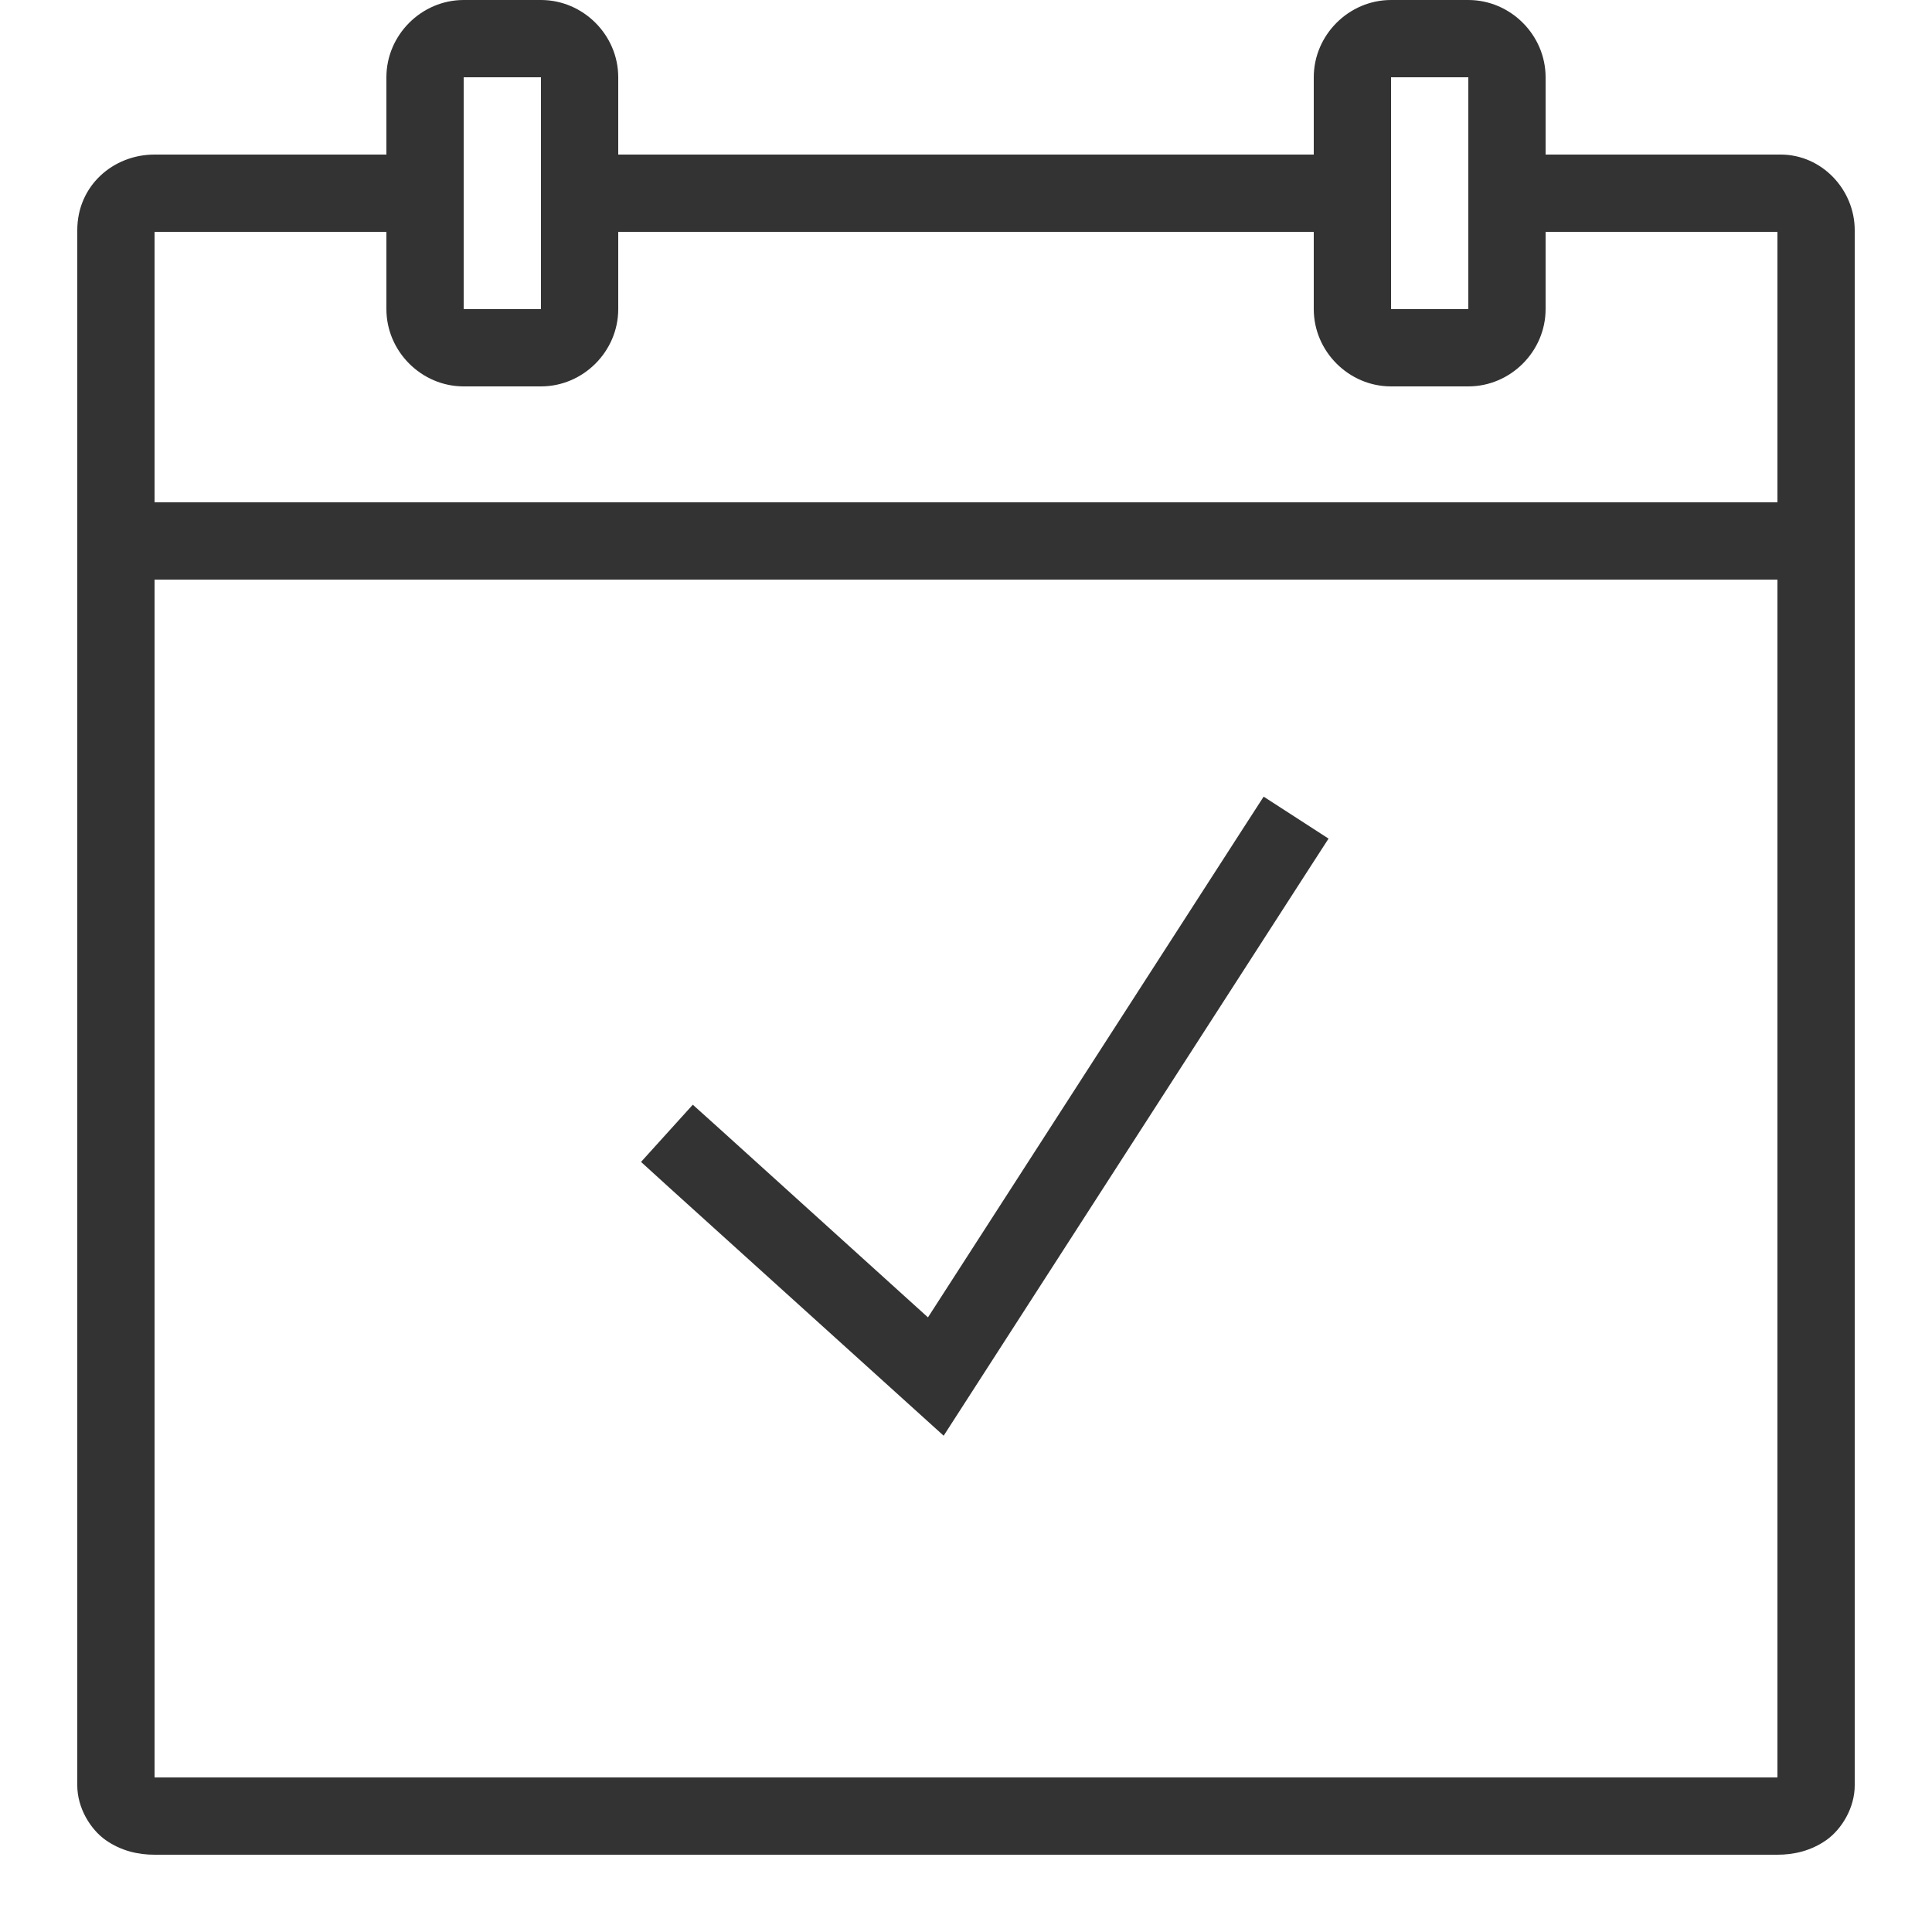
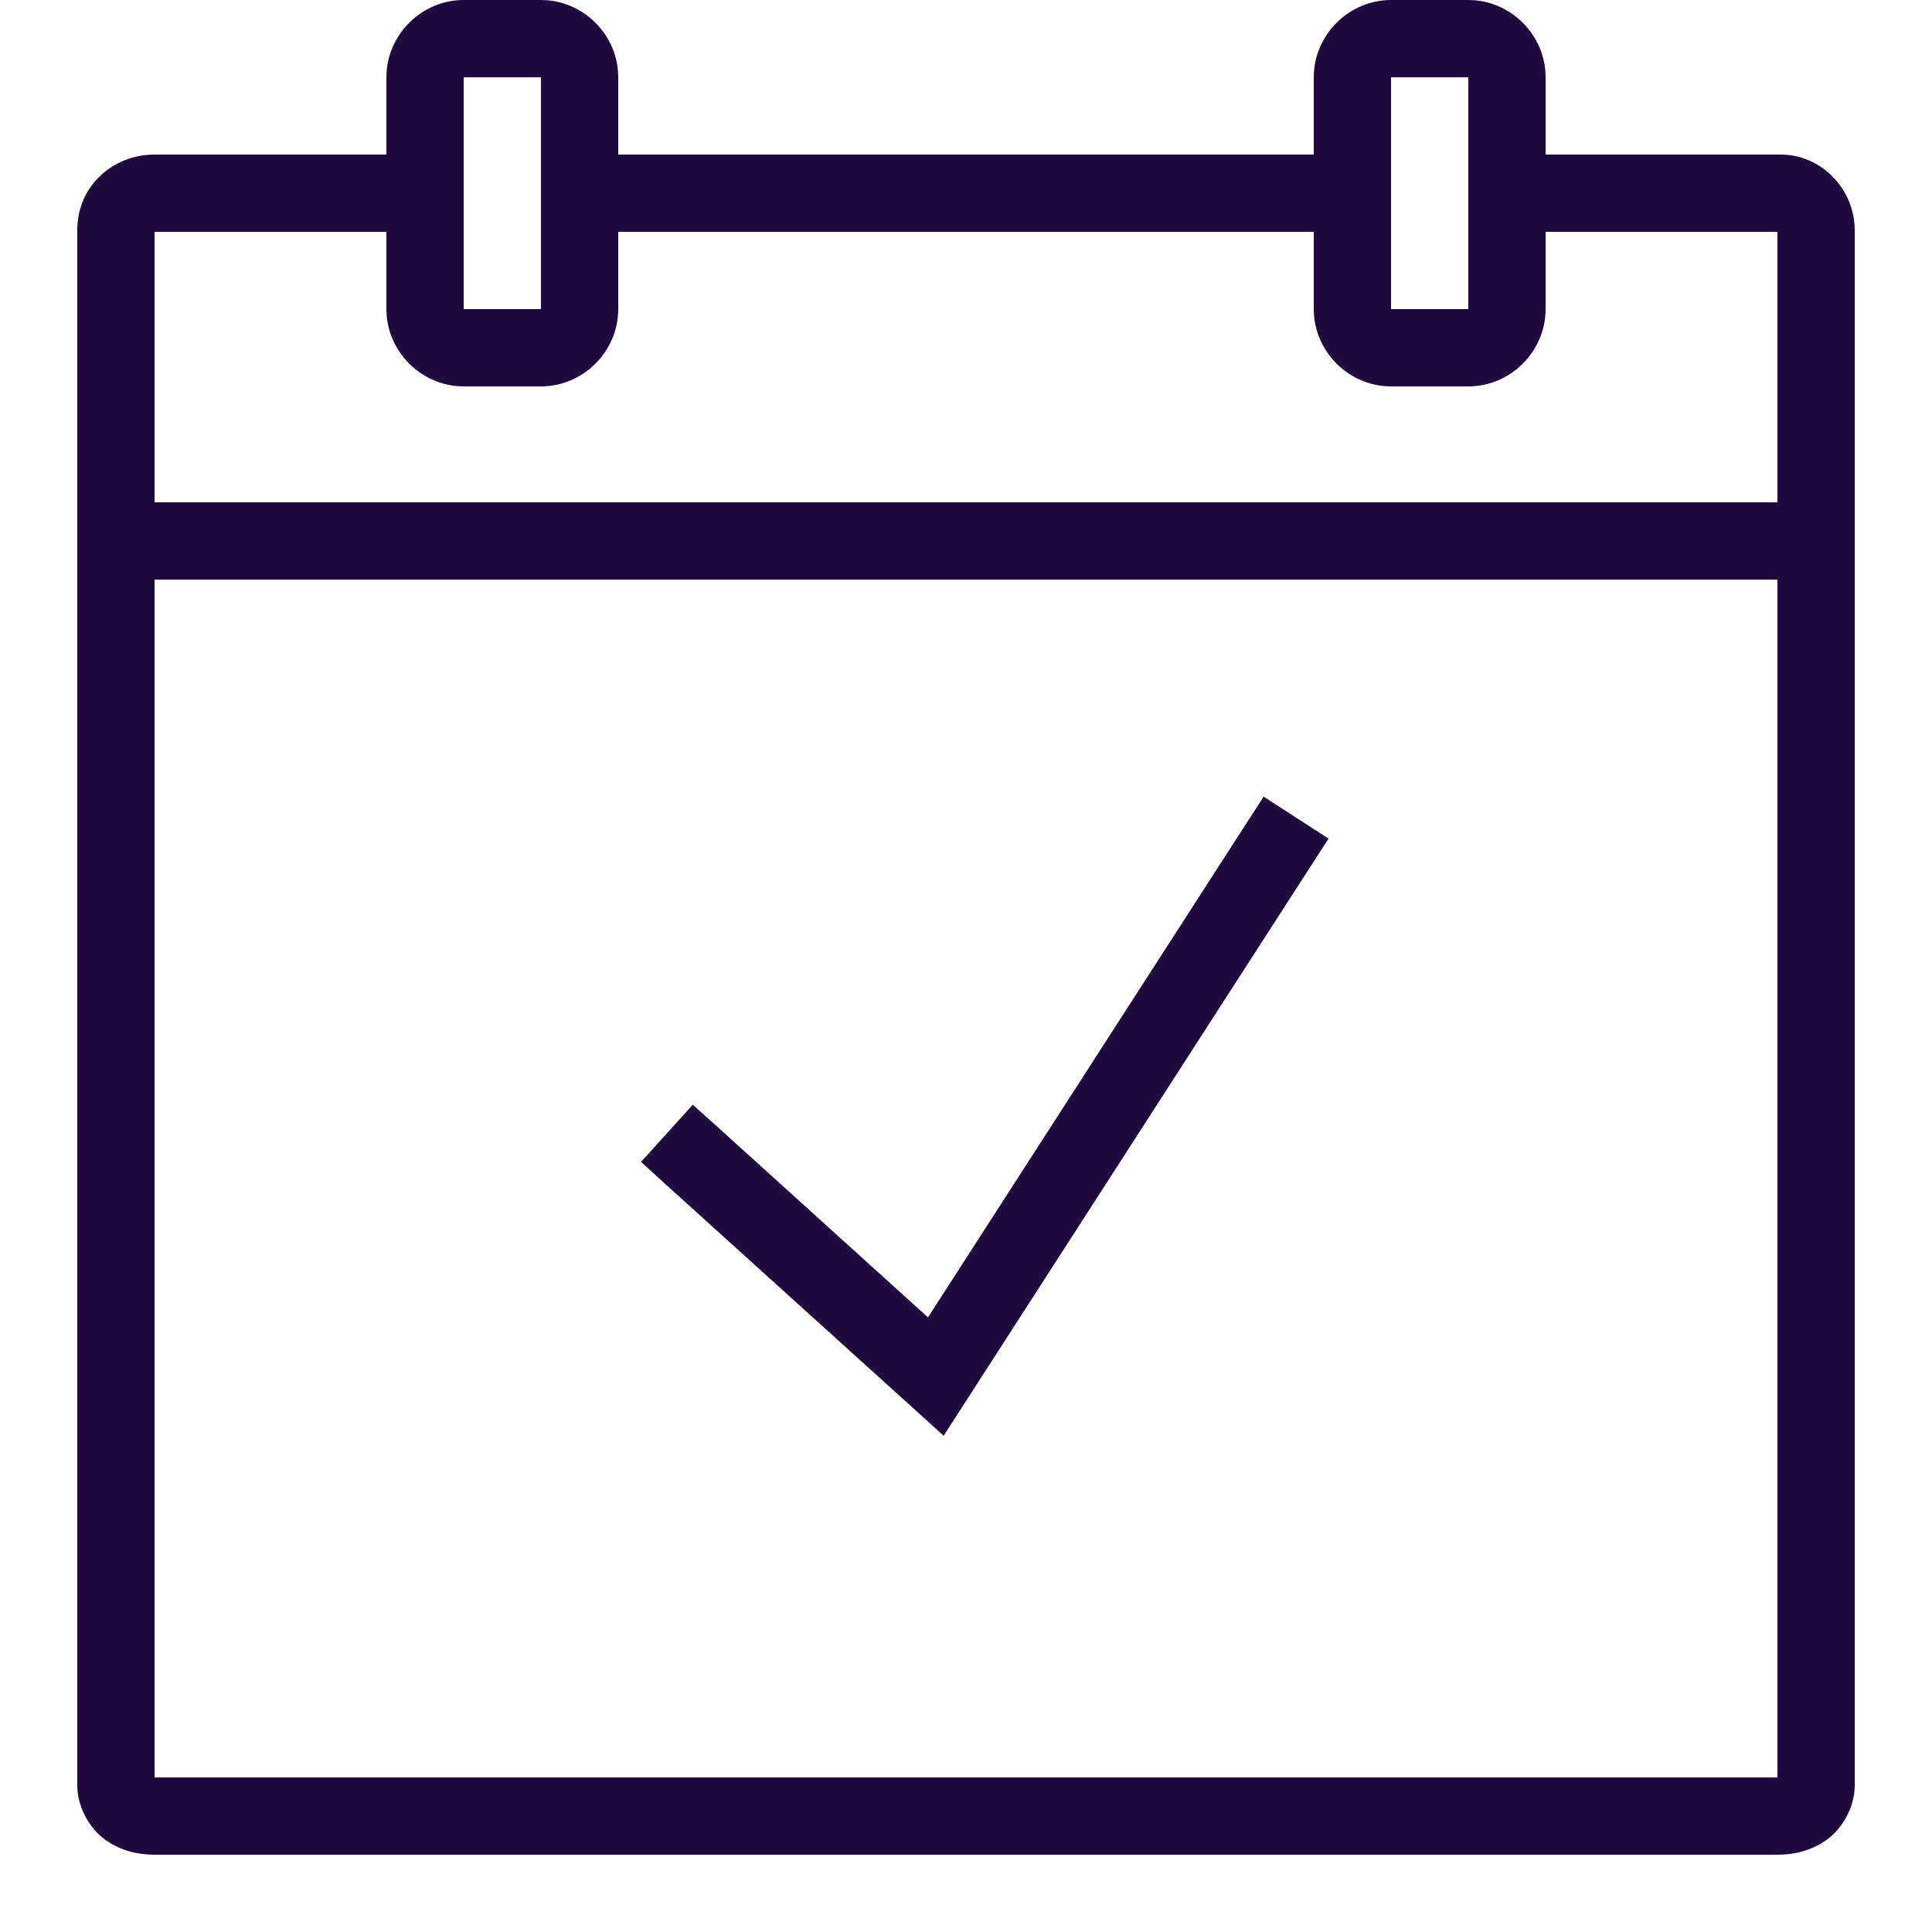
<svg xmlns="http://www.w3.org/2000/svg" x="0px" y="0px" width="50" height="50" viewBox="0 0 192 192" style=" fill:#000000;">
  <g fill="none" fill-rule="nonzero" stroke="none" stroke-width="1" stroke-linecap="butt" stroke-linejoin="miter" stroke-miterlimit="10" stroke-dasharray="" stroke-dashoffset="0" font-family="none" font-weight="none" font-size="none" text-anchor="none" style="mix-blend-mode: normal">
    <path d="M0,192v-192h192v192z" fill="none" />
-     <g fill="#333333">
+     <g fill="#1e0a3c">
      <g id="surface1">
        <path d="M46.08,0c-4.2,0 -7.68,3.48 -7.68,7.68v7.68h-23.04c-4.11,0 -7.68,3.09 -7.68,7.515v154.56c0,2.205 1.275,4.335 2.82,5.43c1.545,1.08 3.225,1.455 4.86,1.455h161.28c1.635,0 3.315,-0.375 4.86,-1.455c1.545,-1.095 2.82,-3.225 2.82,-5.43v-154.56c0,-4.02 -3.255,-7.515 -7.365,-7.515h-23.355v-7.68c0,-4.2 -3.48,-7.68 -7.68,-7.68h-7.68c-4.2,0 -7.68,3.48 -7.68,7.68v7.68h-69.12v-7.68c0,-4.2 -3.48,-7.68 -7.68,-7.68zM46.08,7.68h7.68v23.04h-7.68zM138.24,7.68h7.68v23.04h-7.68zM15.36,23.04h23.04v7.68c0,4.2 3.48,7.68 7.68,7.68h7.68c4.2,0 7.68,-3.48 7.68,-7.68v-7.68h69.12v7.68c0,4.2 3.48,7.68 7.68,7.68h7.68c4.2,0 7.68,-3.48 7.68,-7.68v-7.68h23.04v26.88h-161.28zM15.36,57.6h161.28v119.04h-161.28zM125.58,79.17l-2.085,3.225l-31.275,48.525l-20.52,-18.57l-2.85,-2.565l-5.145,5.685l2.835,2.58l27.24,24.63l36.165,-56.115l2.085,-3.225z" />
      </g>
    </g>
  </g>
</svg>
